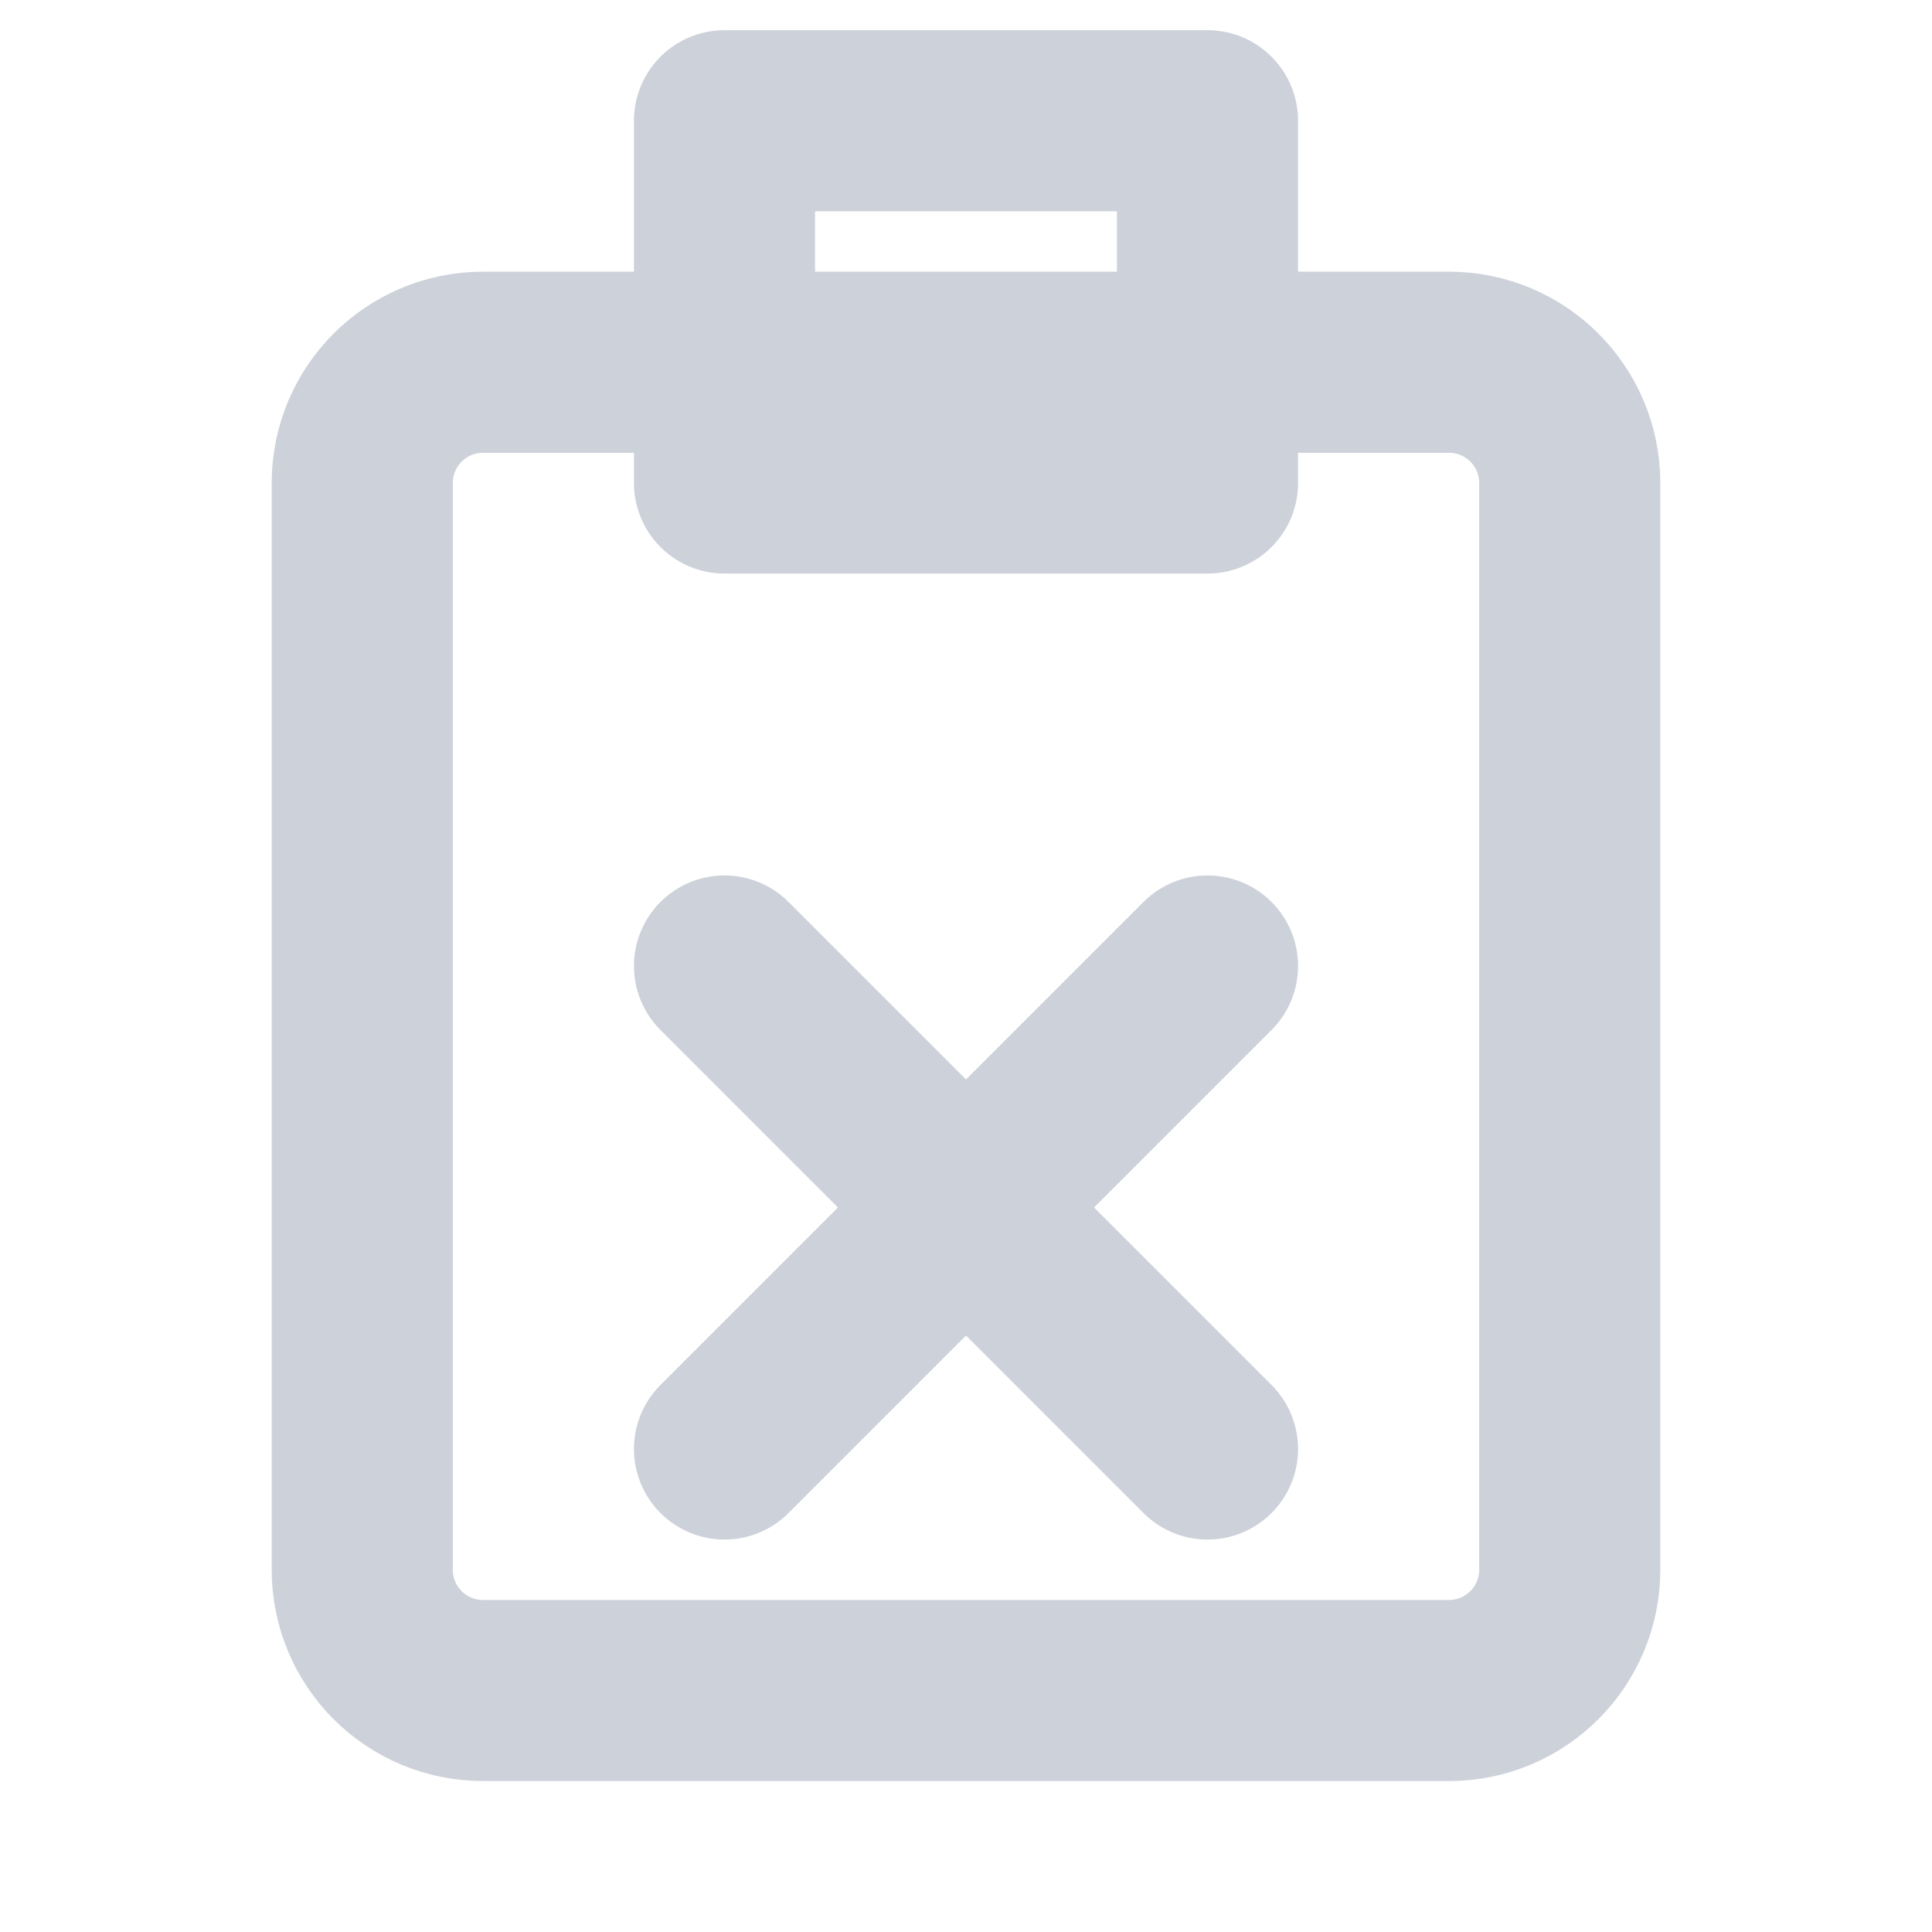
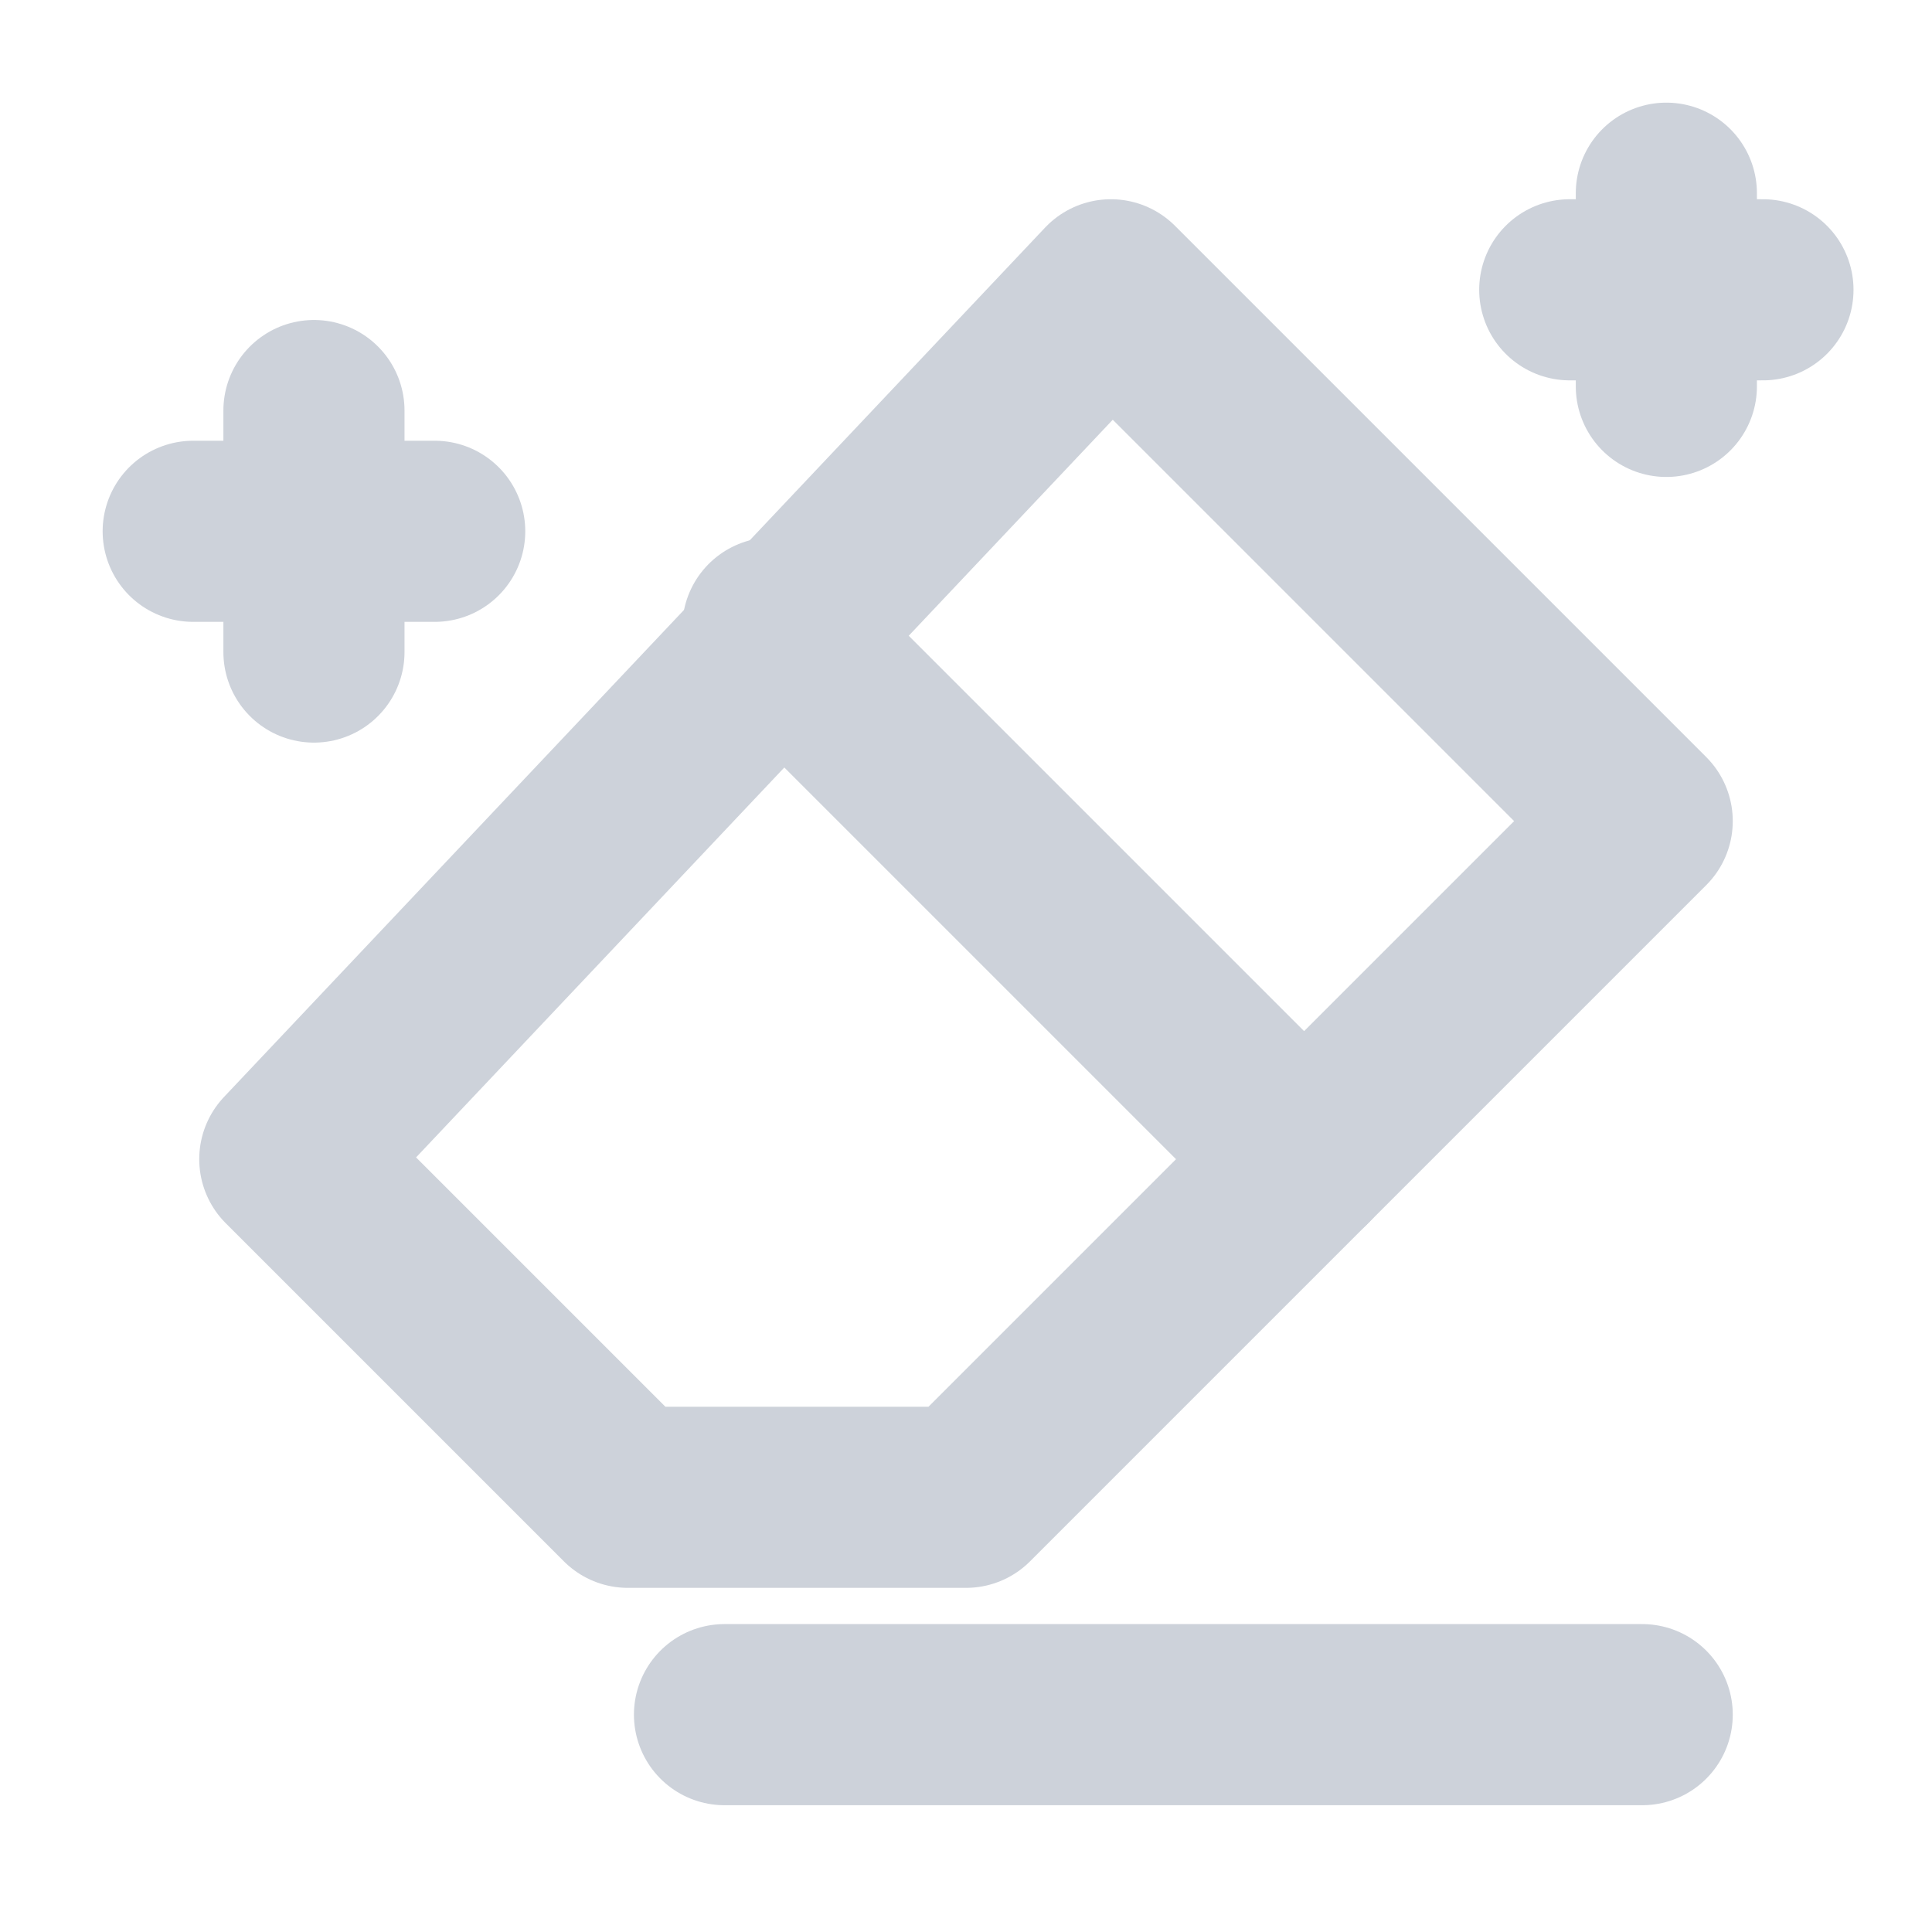
<svg xmlns="http://www.w3.org/2000/svg" width="16" height="16" viewBox="0 0 16 16">
  <g fill="none" stroke="#cdd2da" stroke-width="1.5" stroke-linecap="round" stroke-linejoin="round">
-     <rect x="3" y="3" width="10" height="11" rx="1" />
-     <path d="M6 1h4v3H6z" />
-     <path d="M6 8l4 4M10 8l-4 4" />
+     <path d="M9.2 2.4l4.4 4.4-5.6 5.6H5.2L2.4 9.6z" />
+     <path d="M6.4 5.2l4.4 4.4" />
+     <path d="M6 14.2h7.6" />
+     <path d="M2.6 3.4v2M1.6 4.4h2" />
+     <path d="M13.8 1.6v1.6M13 2.4h1.6" />
  </g>
</svg>
